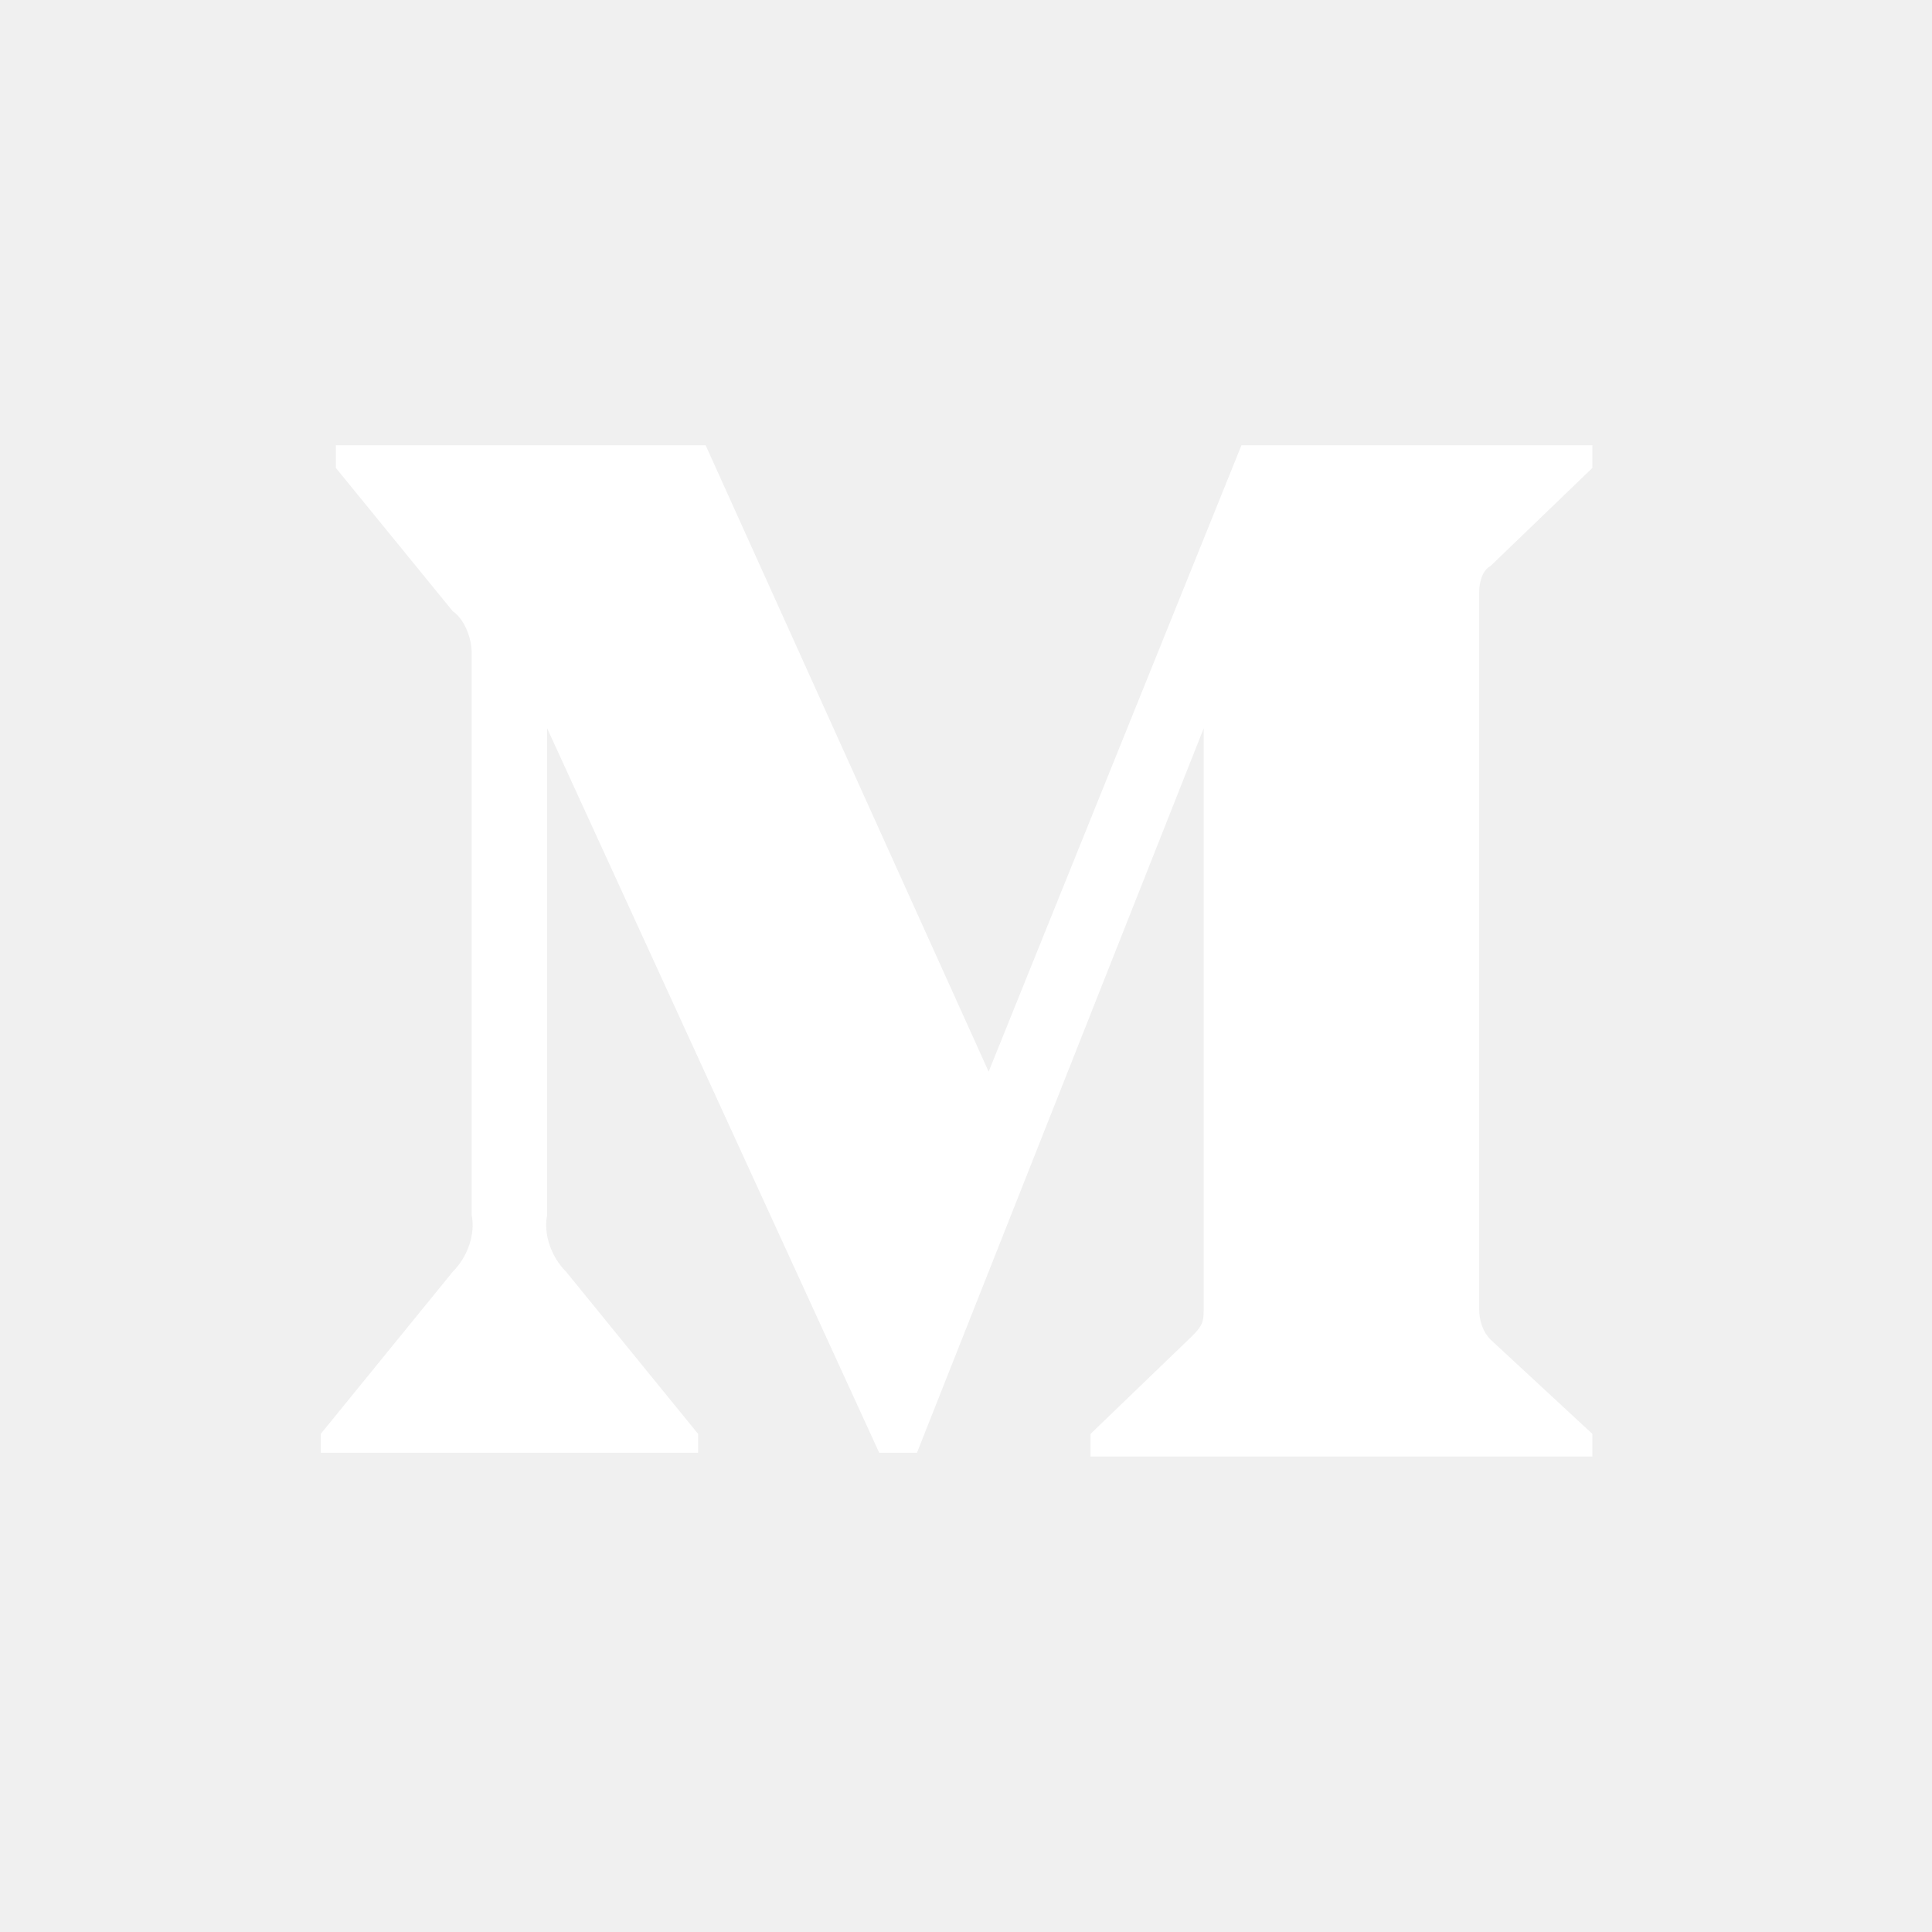
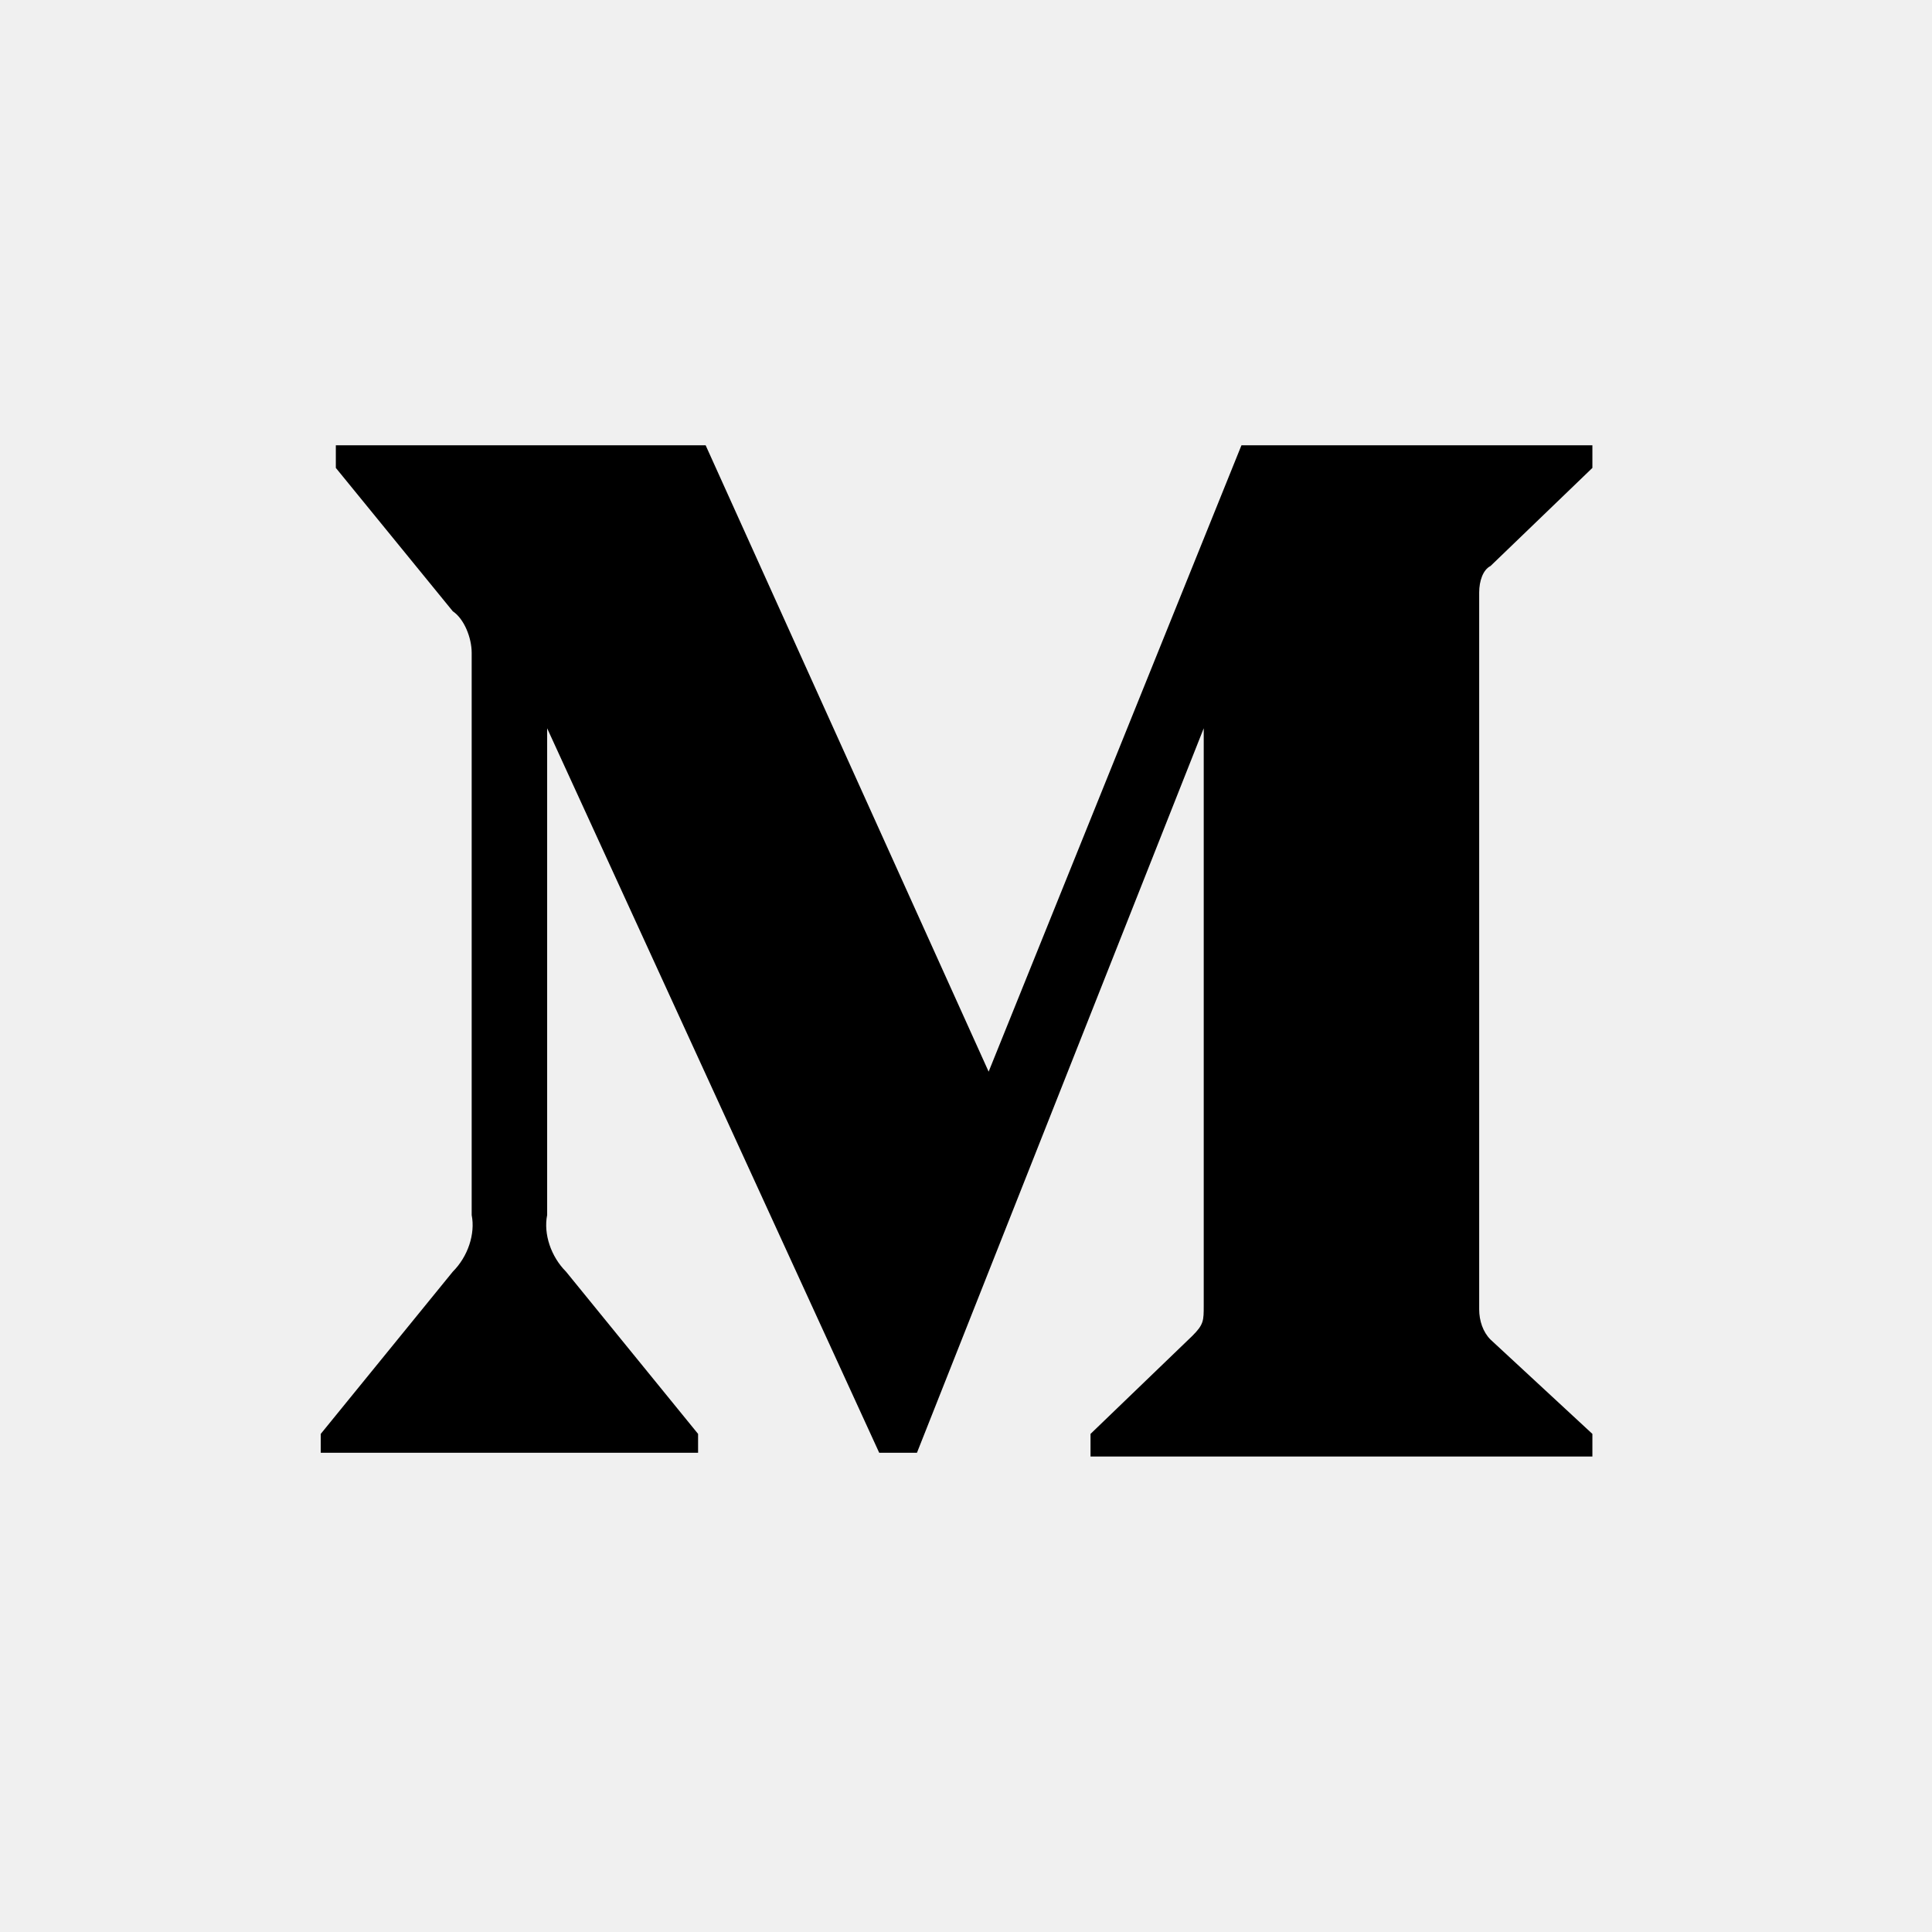
<svg xmlns="http://www.w3.org/2000/svg" aria-label="Medium" role="img" viewBox="0 0 512 512">
-   <path fill="#fff" d="M125 173c0-4-2-9-5-11l-31-38v-6h98l75 166 67-166h93v6l-27 26c-2 1-3 4-3 7v190c0 3 1 6 3 8l27 25v6H289v-6l27-26c3-3 3-4 3-8V193l-76 192h-10l-88-192v129c-1 5 1 11 5 15l35 43v5H85v-5l35-43c4-4 6-10 5-15z" />
+   <path fill="#000" d="M125 173c0-4-2-9-5-11l-31-38v-6h98l75 166 67-166h93v6l-27 26c-2 1-3 4-3 7v190c0 3 1 6 3 8l27 25v6H289v-6l27-26c3-3 3-4 3-8V193l-76 192h-10l-88-192v129c-1 5 1 11 5 15l35 43v5H85v-5l35-43c4-4 6-10 5-15z" />
</svg>
